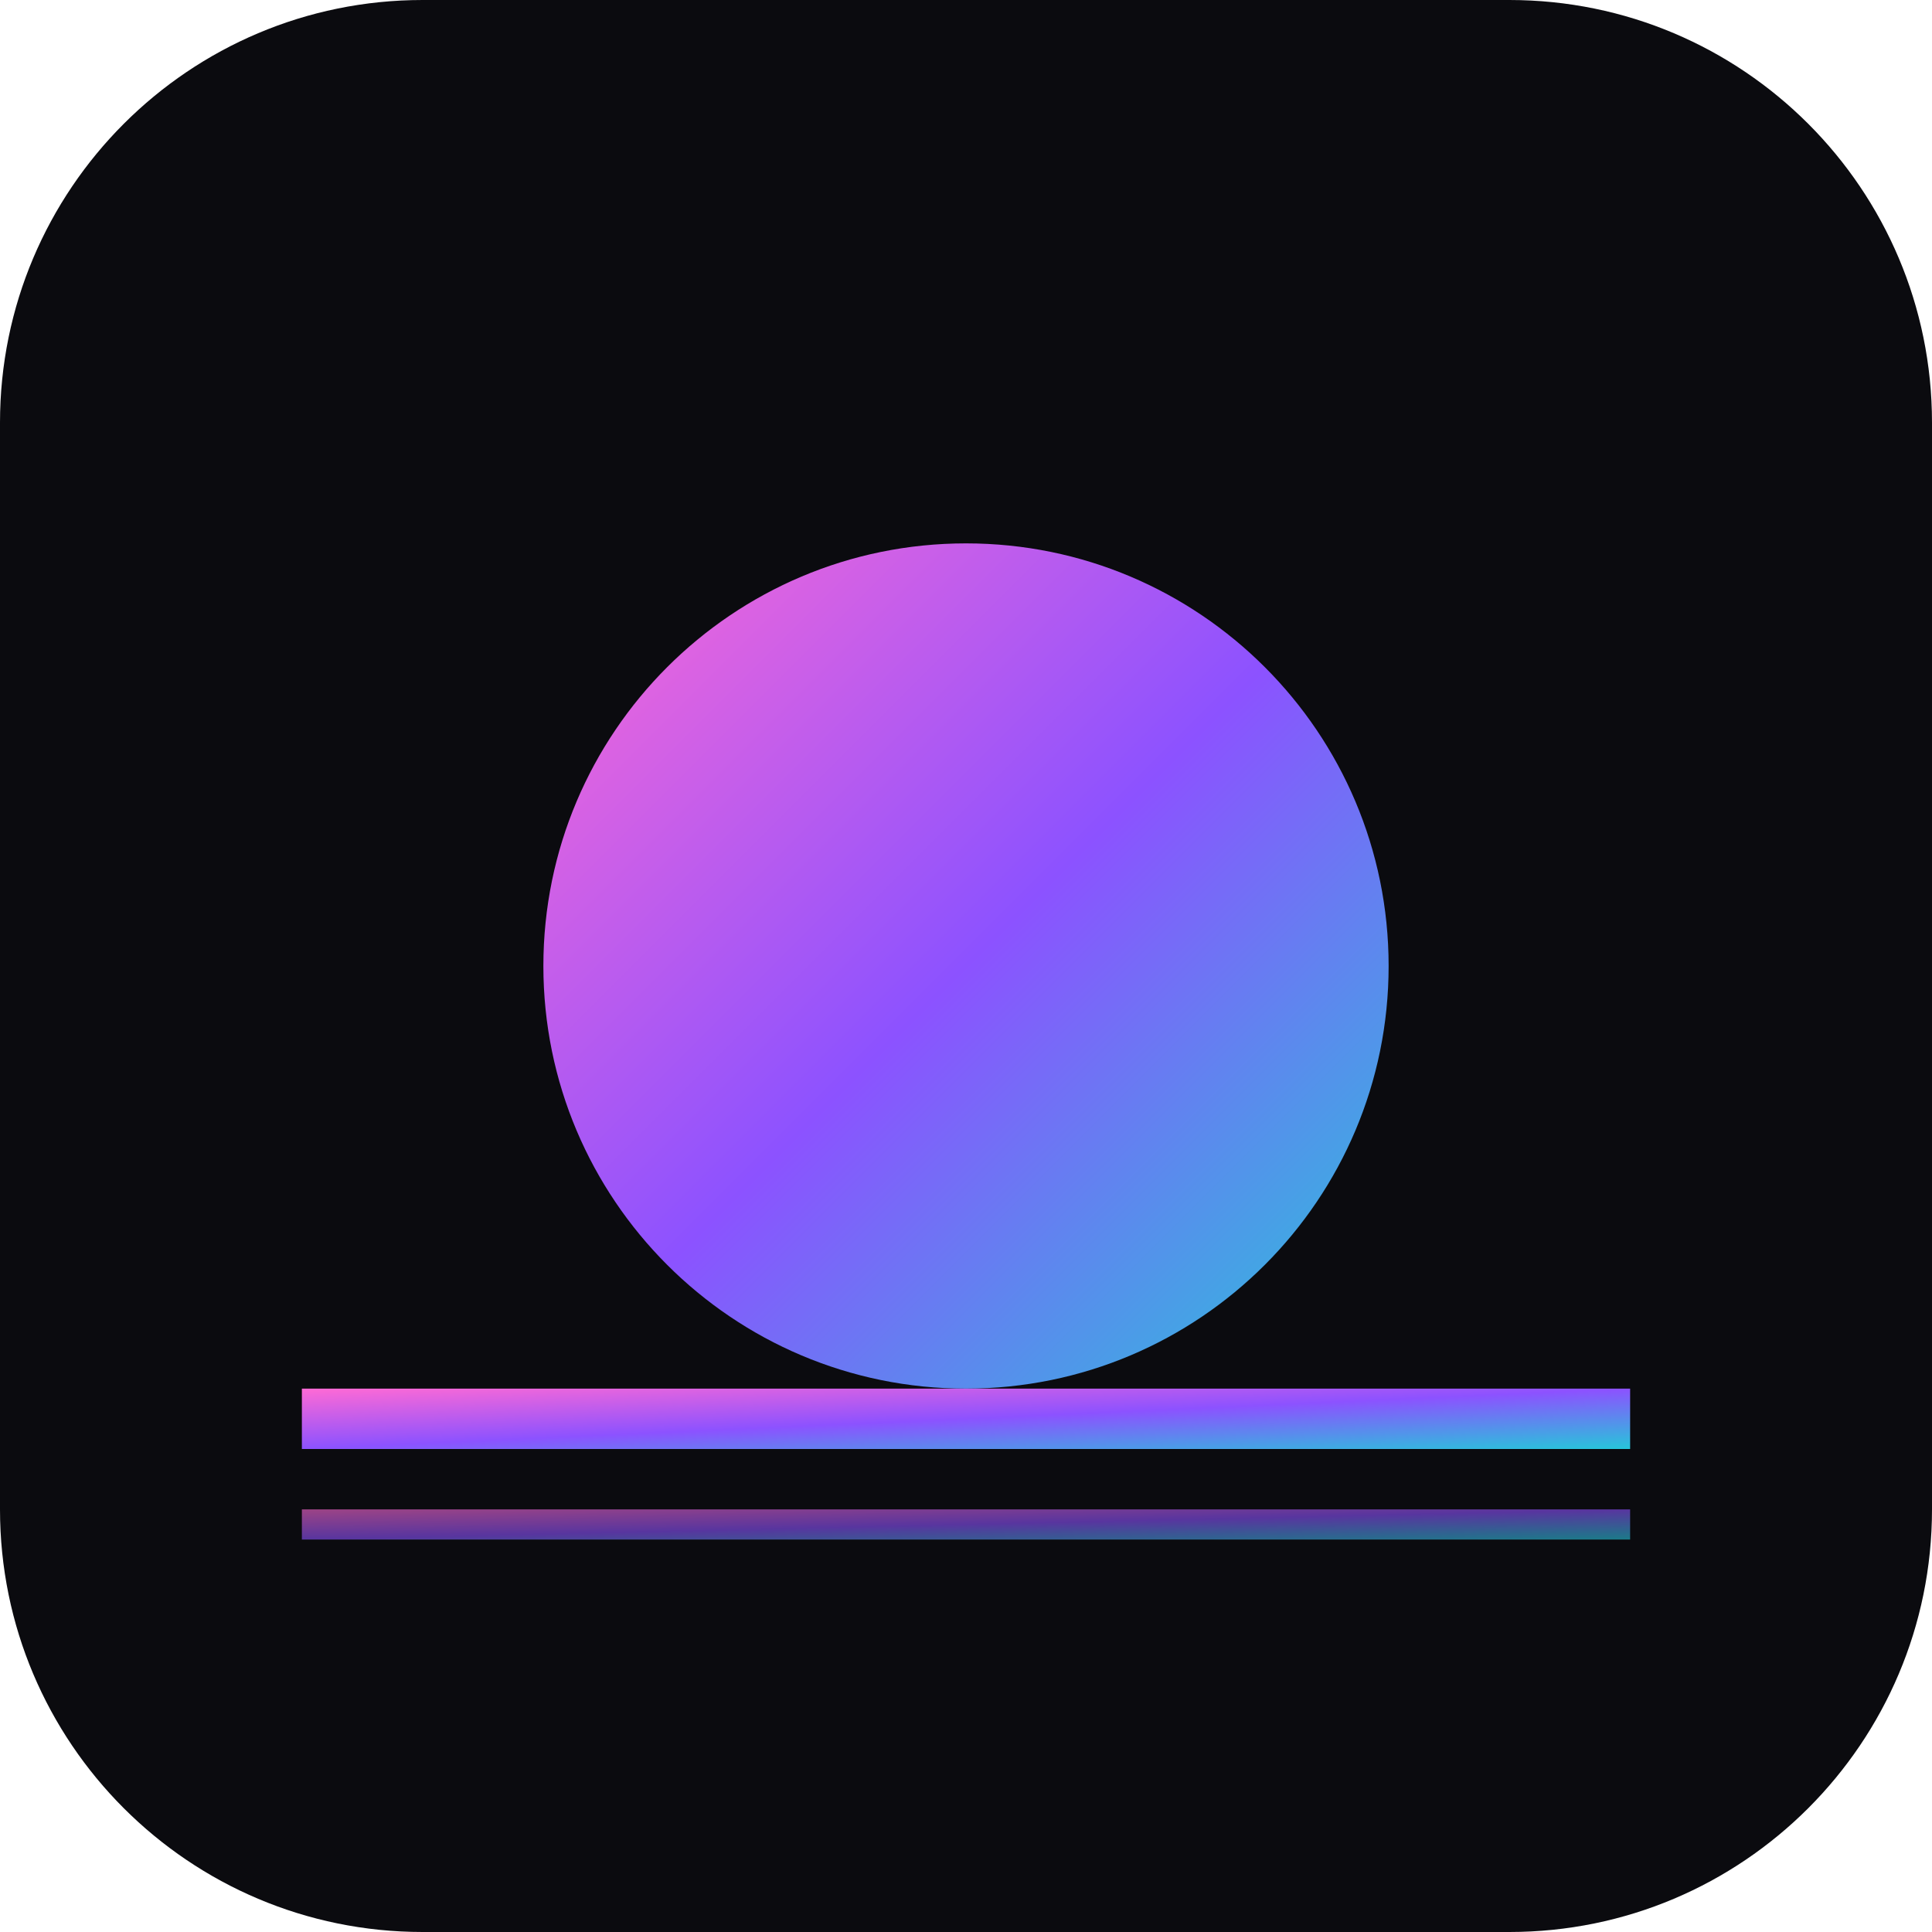
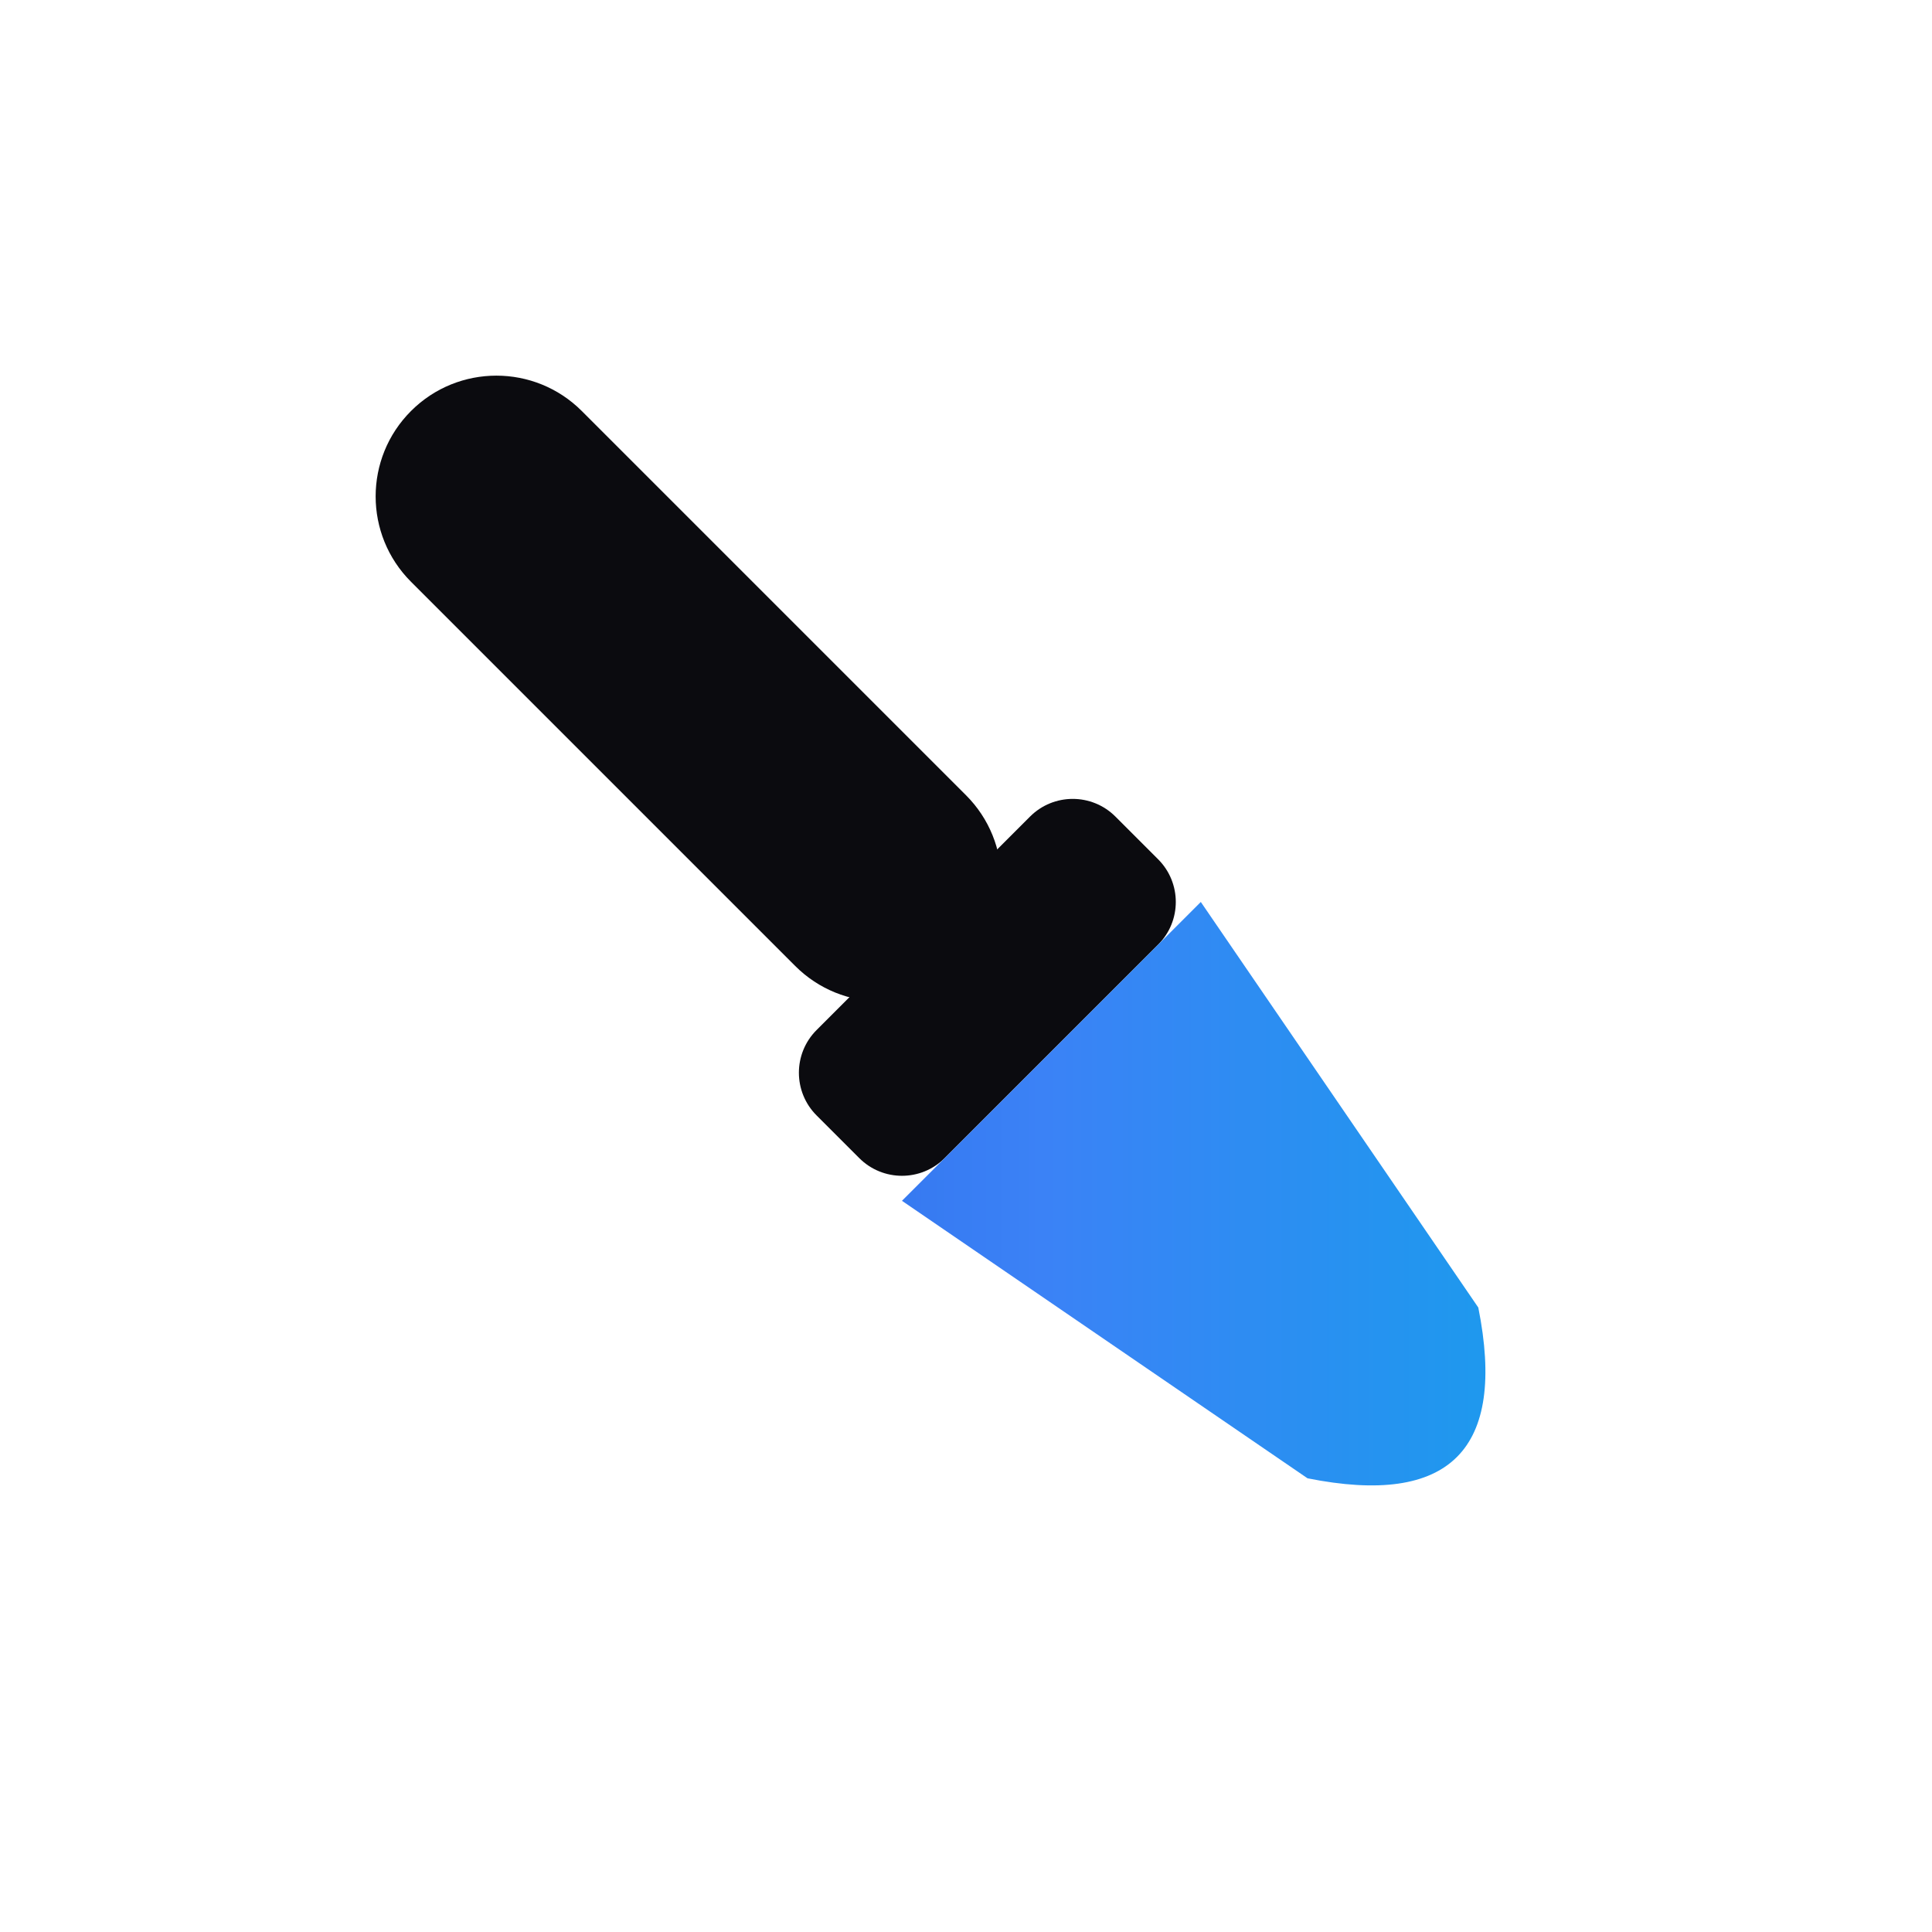
- <svg xmlns="http://www.w3.org/2000/svg" viewBox="0 0 64 64">
+ <svg xmlns="http://www.w3.org/2000/svg" viewBox="0 0 64 64" fill="none">
  <defs>
-     <linearGradient id="g" x1="0" y1="0" x2="1" y2="1">
-       <stop offset="0%" stop-color="#FF6AD5" />
-       <stop offset="50%" stop-color="#8C52FF" />
-       <stop offset="100%" stop-color="#26C6DA" />
+     <linearGradient id="brushGrad" x1="14" y1="14" x2="50" y2="50" gradientUnits="userSpaceOnUse">
+       <stop offset="0%" stop-color="#1d4ed8" />
+       <stop offset="55%" stop-color="#3b82f6" />
+       <stop offset="100%" stop-color="#0ea5e9" />
    </linearGradient>
  </defs>
-   <rect width="64" height="64" rx="14" fill="#0B0B0F" />
-   <circle cx="32" cy="32" r="14" fill="url(#g)" />
-   <rect x="10" y="46" width="44" height="2" fill="url(#g)" />
-   <rect x="10" y="50" width="44" height="1" fill="url(#g)" opacity="0.6" />
+   <g transform="rotate(-45 32 32)">
+     <rect x="28" y="6" width="8" height="26" rx="4" fill="#0b0b0f" />
+     <rect x="25" y="30" width="14" height="6" rx="2" fill="#0b0b0f" />
+     <path d="M25 36 H39 L36 52 Q32 58 28 52 Z" fill="url(#brushGrad)" />
+   </g>
</svg>
